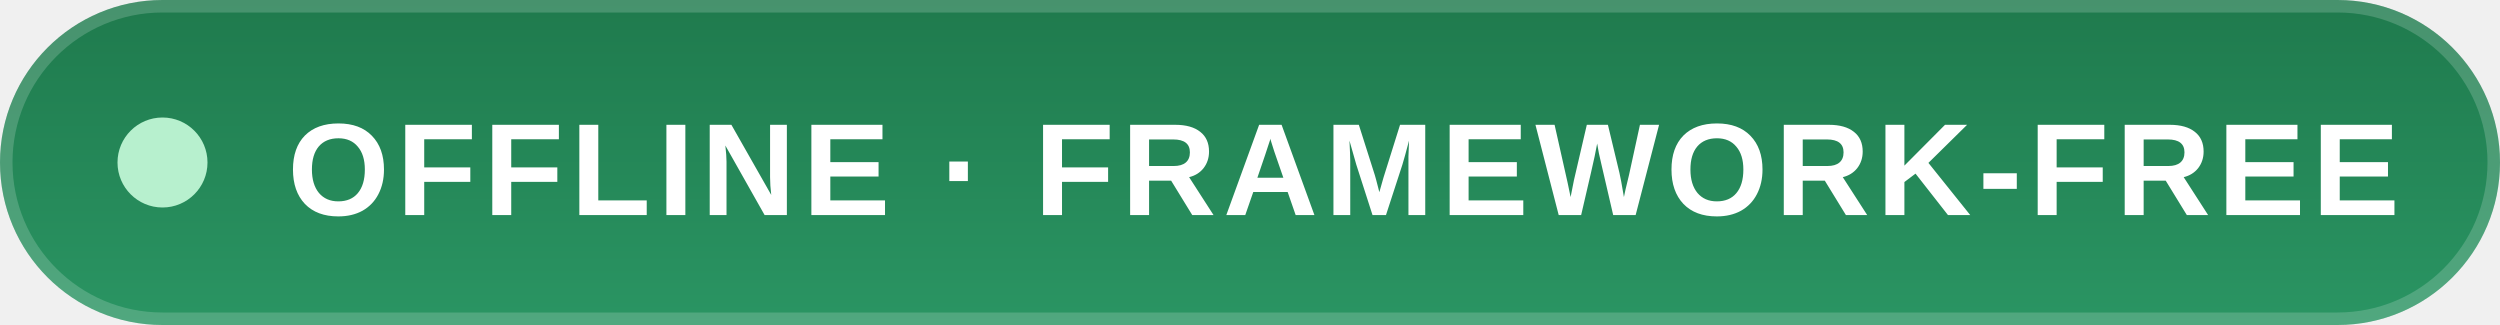
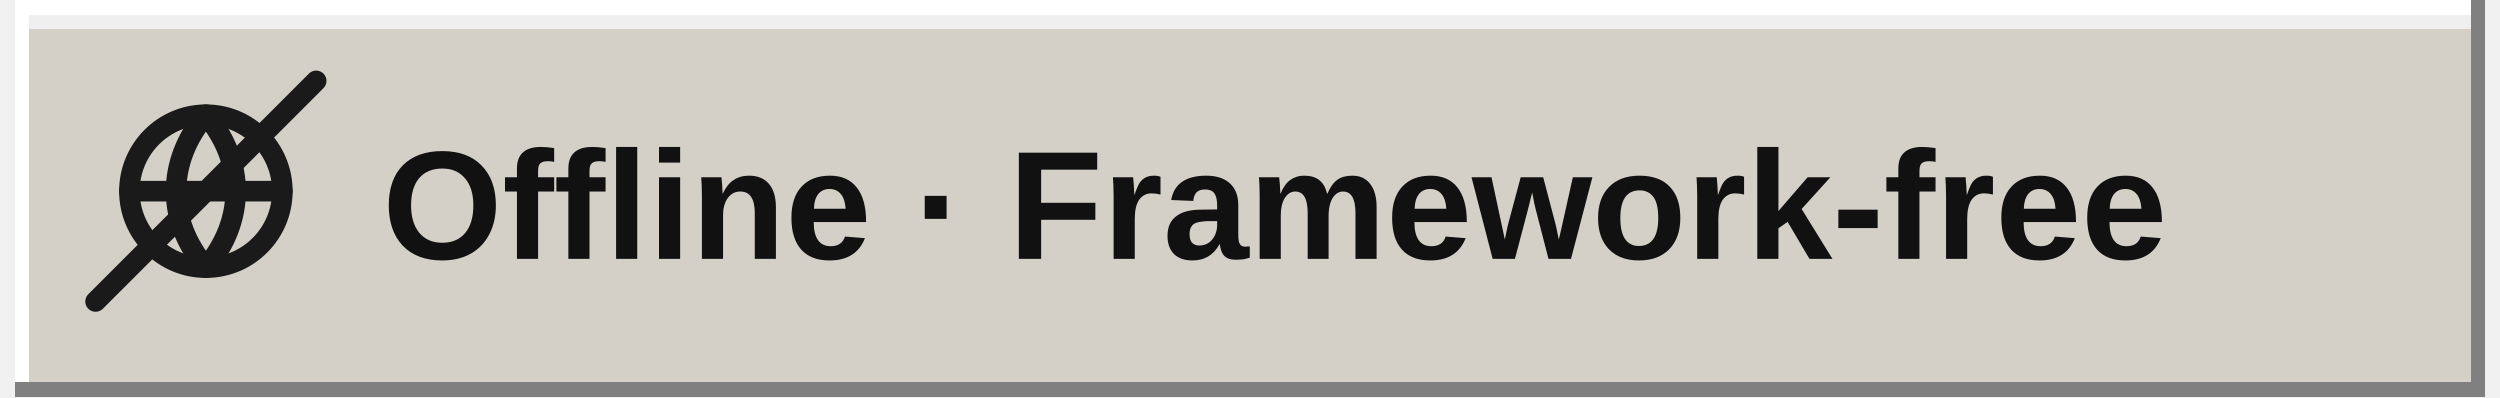
- <svg xmlns="http://www.w3.org/2000/svg" width="200" height="26" viewBox="0 0 200 26" role="img" aria-label="OFFLINE · FRAMEWORK-FREE">
-   <defs>
-     <linearGradient id="g-offline" x1="0" y1="0" x2="0" y2="1">
-       <stop offset="0" stop-color="#1F7A4D" />
-       <stop offset="1" stop-color="#2A9563" />
-     </linearGradient>
-   </defs>
-   <rect width="200" height="26" rx="13" fill="url(#g-offline)" />
-   <rect x=".5" y=".5" width="199" height="25" rx="12.5" fill="none" stroke="#FFFFFF" stroke-opacity=".18" />
-   <circle cx="13" cy="13" r="3.6" fill="#B7F0CE" />
-   <text x="23" y="17.2" fill="#FFFFFF" font-family="Arial,Helvetica,sans-serif" font-size="10.5" font-weight="700" letter-spacing=".55">OFFLINE · FRAMEWORK-FREE</text>
+ <svg xmlns="http://www.w3.org/2000/svg" width="170" height="27" viewBox="0 0 170 27" role="img" aria-label="Offline · Framework-free" shape-rendering="crispEdges">
+   <rect x="1" y="0" width="168" height="27" fill="#D4D0C8" />
+   <rect x="1" y="0" width="168" height="1" fill="#FFFFFF" />
+   <rect x="1" y="0" width="1" height="27" fill="#FFFFFF" />
+   <rect x="1" y="26" width="168" height="1" fill="#808080" />
+   <rect x="168" y="0" width="1" height="27" fill="#808080" />
+   <rect x="2" y="1" width="166" height="1" fill="#EFEFEF" />
+   <g transform="translate(0 0)" shape-rendering="geometricPrecision">
+     <g fill="none" stroke="#1A1A1A" stroke-width="1.4" stroke-linecap="round" stroke-linejoin="round">
+       <circle cx="14" cy="13" r="5.2" />
+       <path d="M8.8 13h10.4M14 7.8c2.7 3.2 2.7 7.2 0 10.4M14 7.8c-2.7 3.2-2.7 7.2 0 10.4" />
+       <path d="M6.5 20.5L21.5 5.5" />
+     </g>
+   </g>
+   <text x="26" y="17.6" fill="#111111" font-family="Tahoma, Arial, sans-serif" font-size="10.5" font-weight="700">Offline · Framework-free</text>
</svg>
